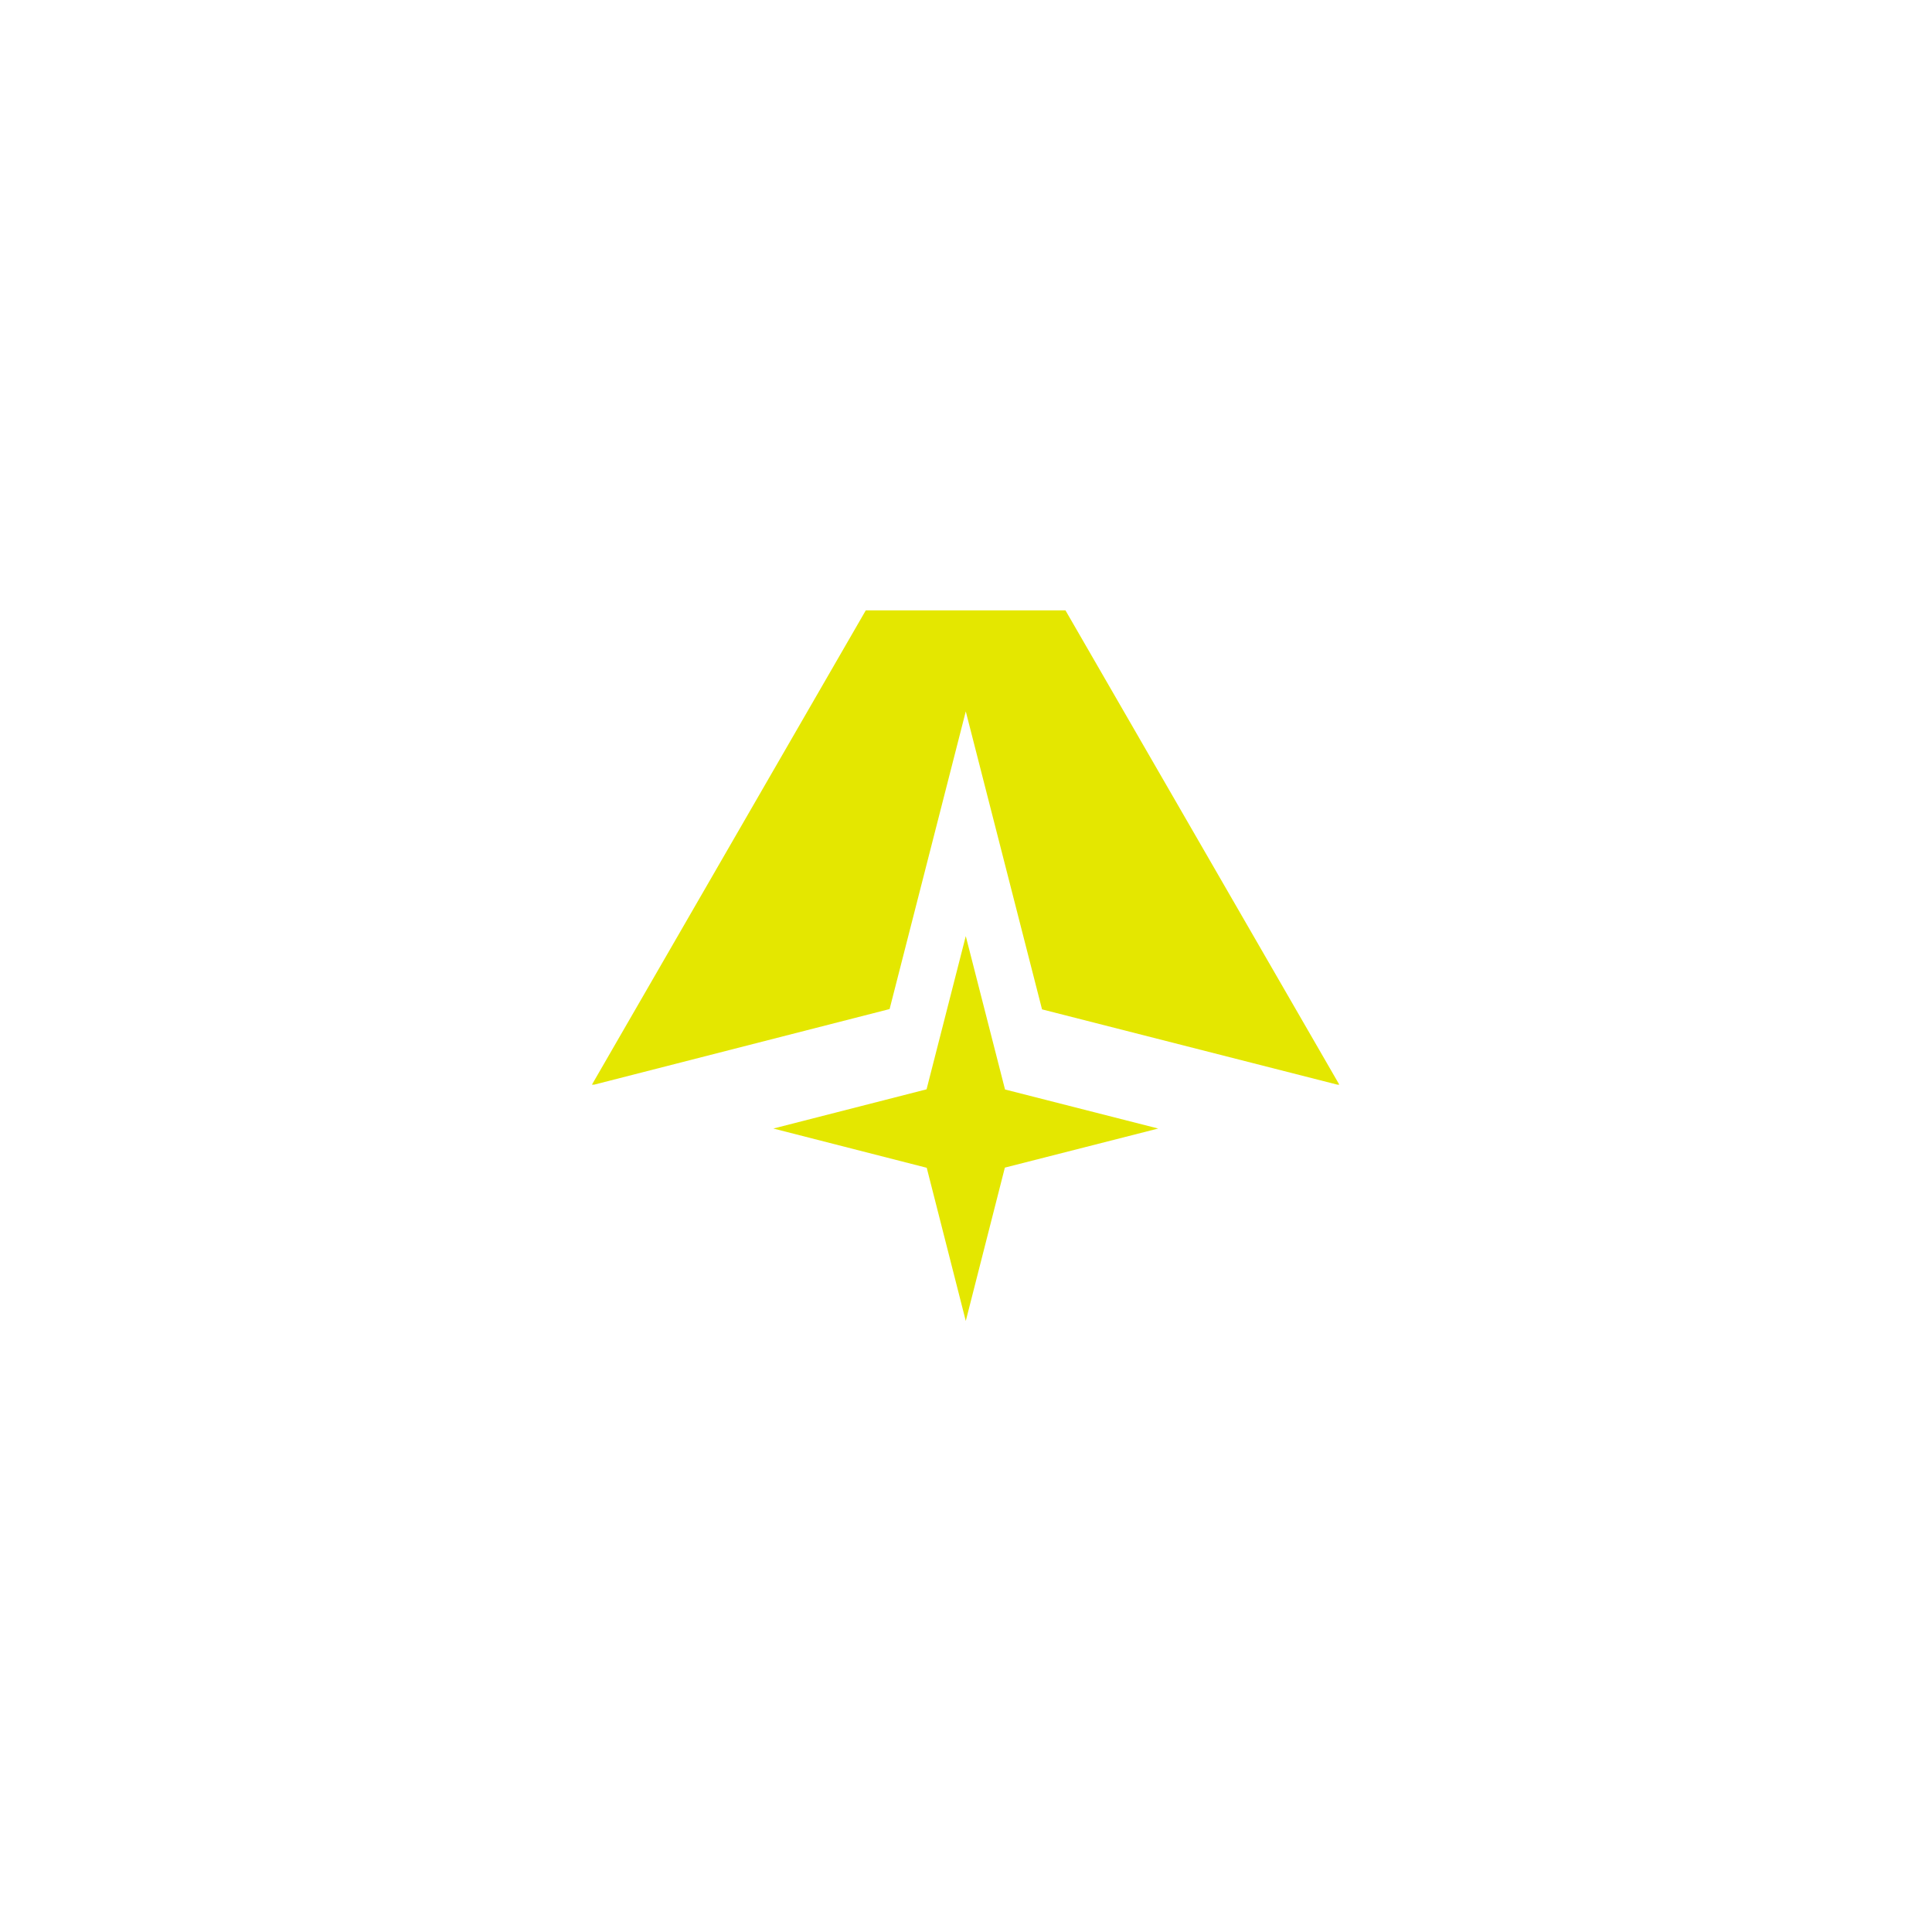
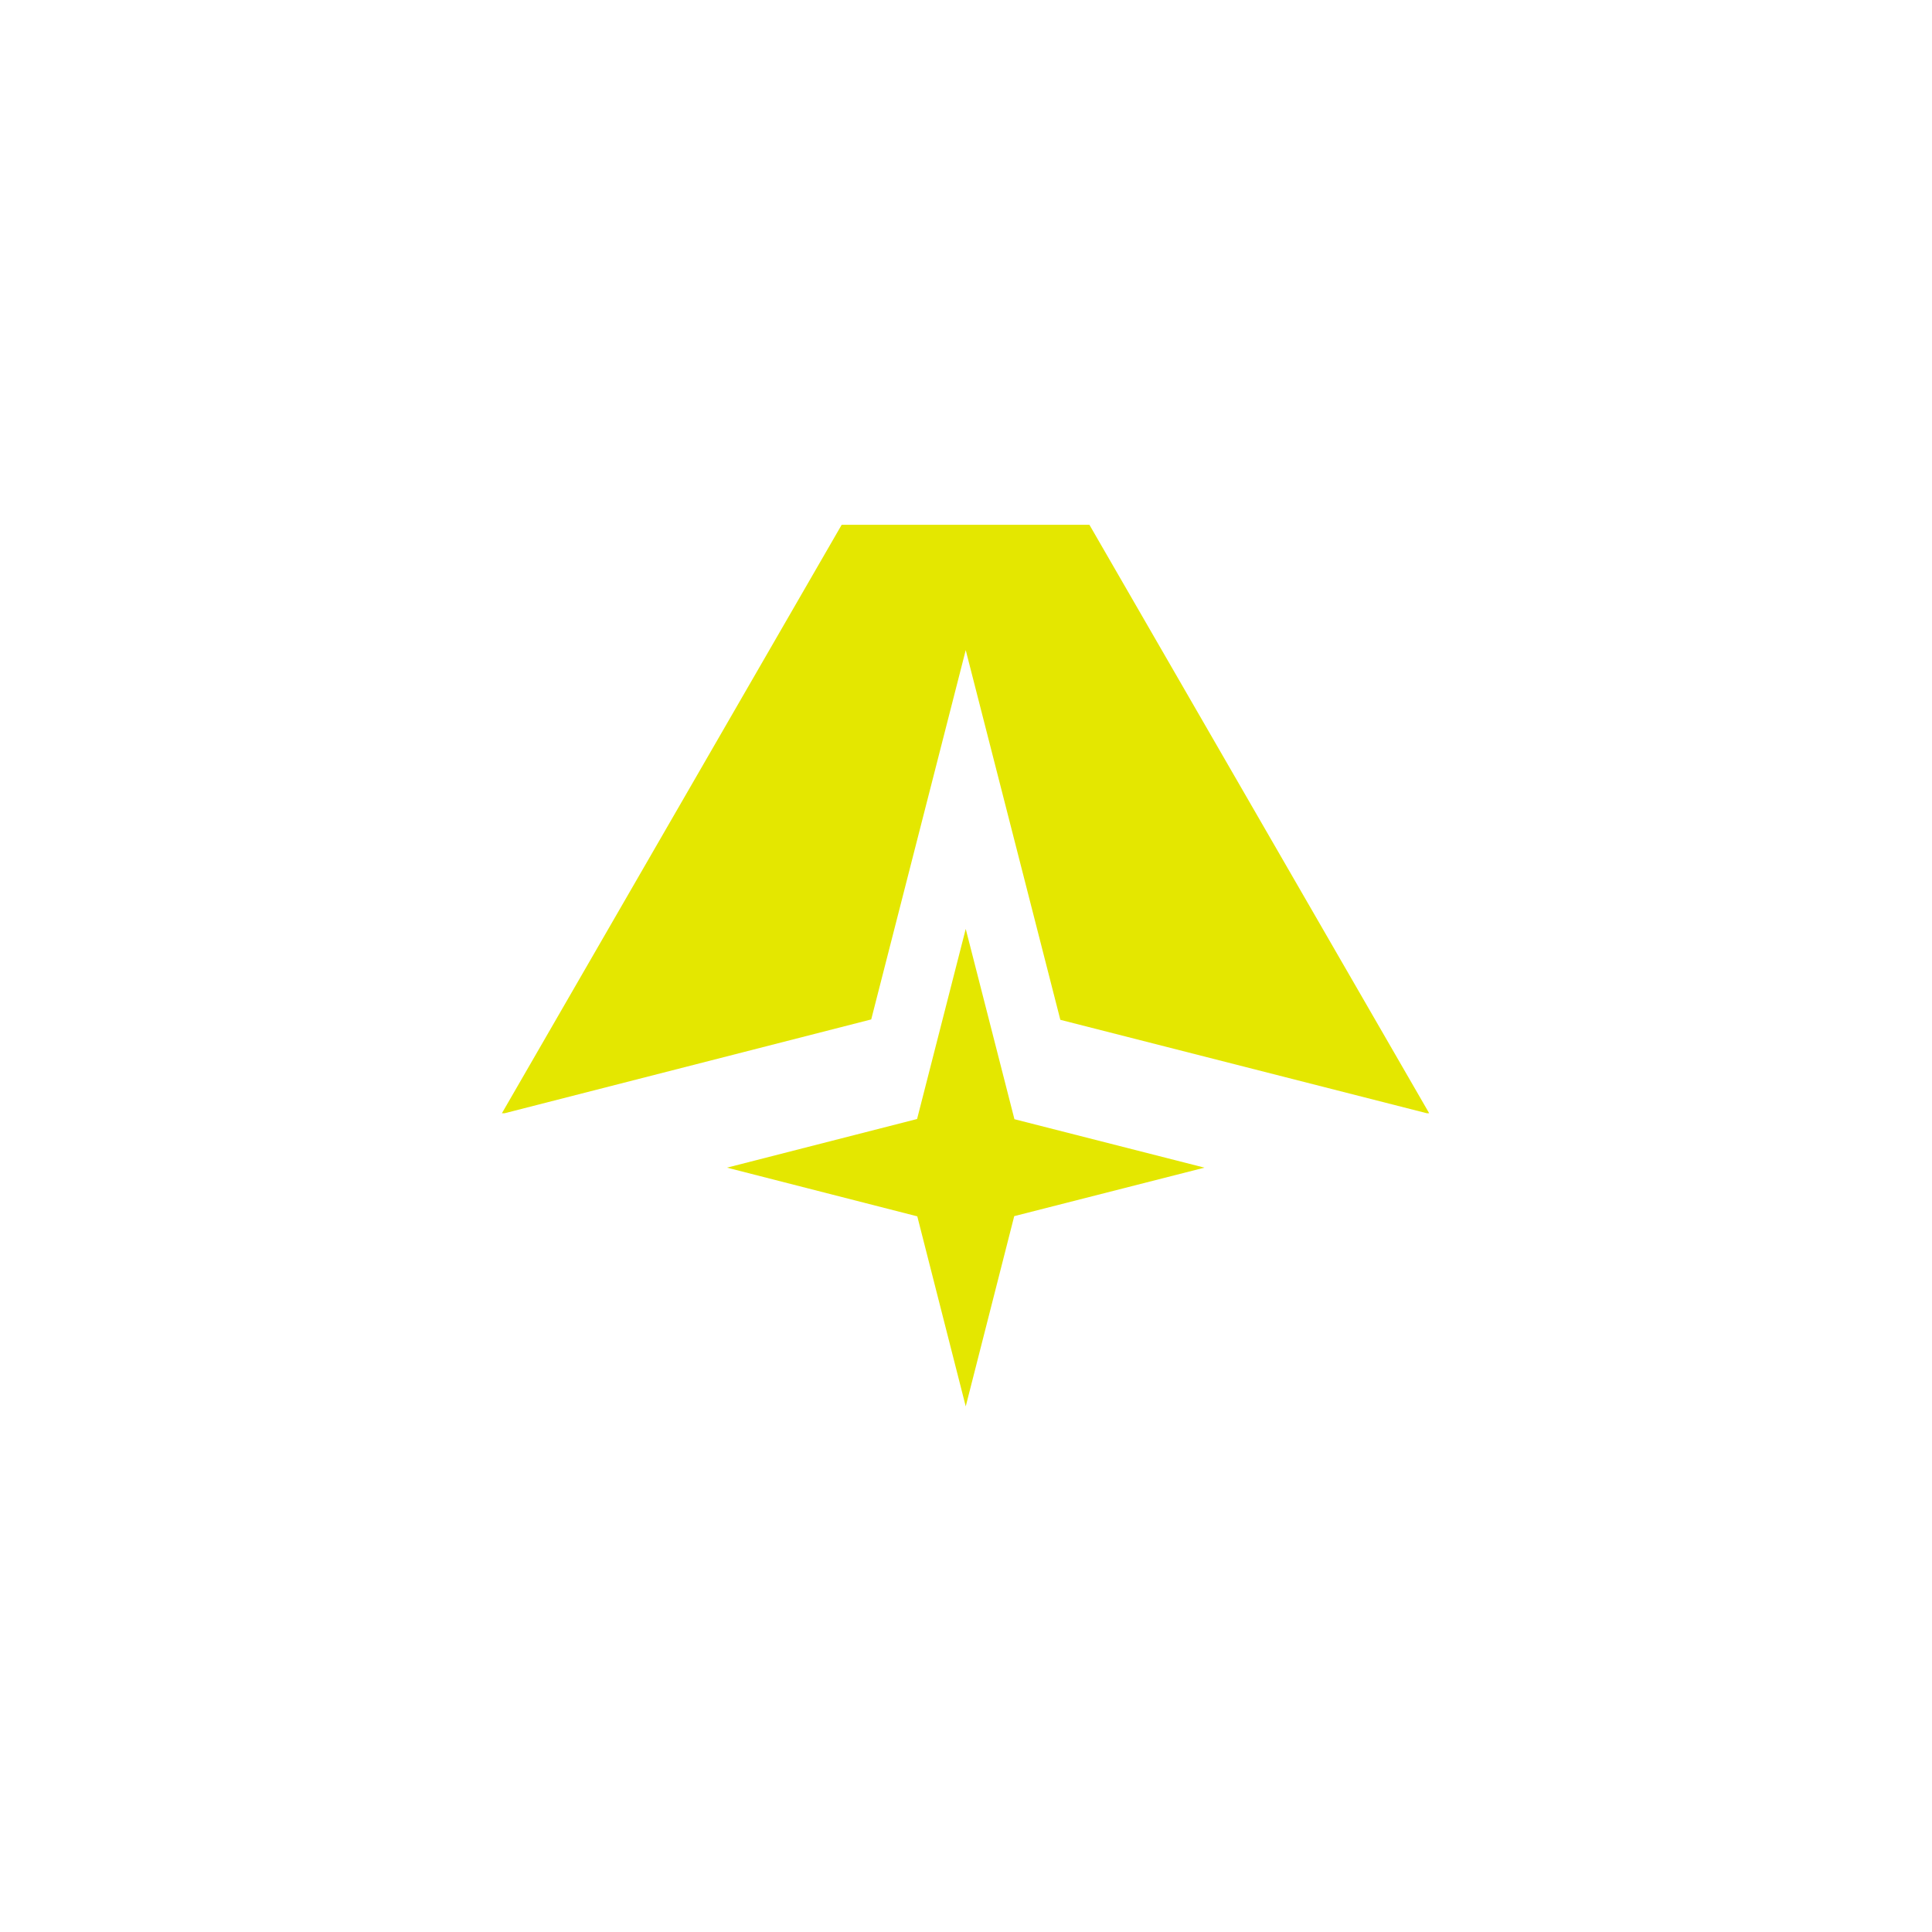
<svg xmlns="http://www.w3.org/2000/svg" width="882" height="882" viewBox="0 0 882 882" fill="none">
-   <g transform="translate(224.03 224.03) scale(0.492)">
+   <g transform="translate(171.82 171.82) scale(0.6104)">
    <path d="M477.056 628.071L440.789 770.352L404.56 628.224L262.241 591.804L404.408 555.423L440.789 413.256L477.209 555.575L619.337 591.804L477.056 628.071Z" fill="#E4E700" />
    <path d="M787.403 551.11H785.64L511.548 481.243L440.789 204.737L370.106 480.947L95.93 551.11H93.897L348.011 111H533.288L787.403 551.11Z" fill="#E4E700" />
  </g>
</svg>
